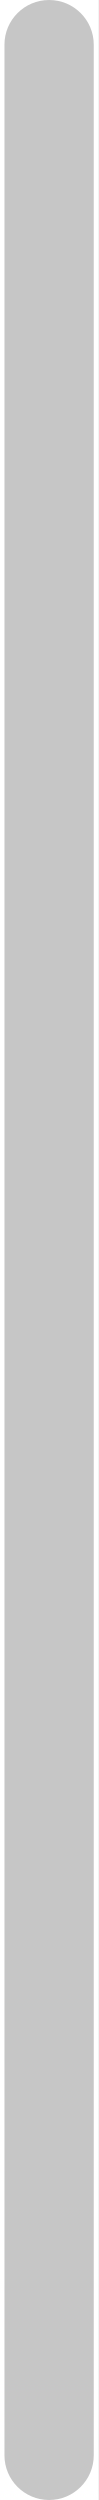
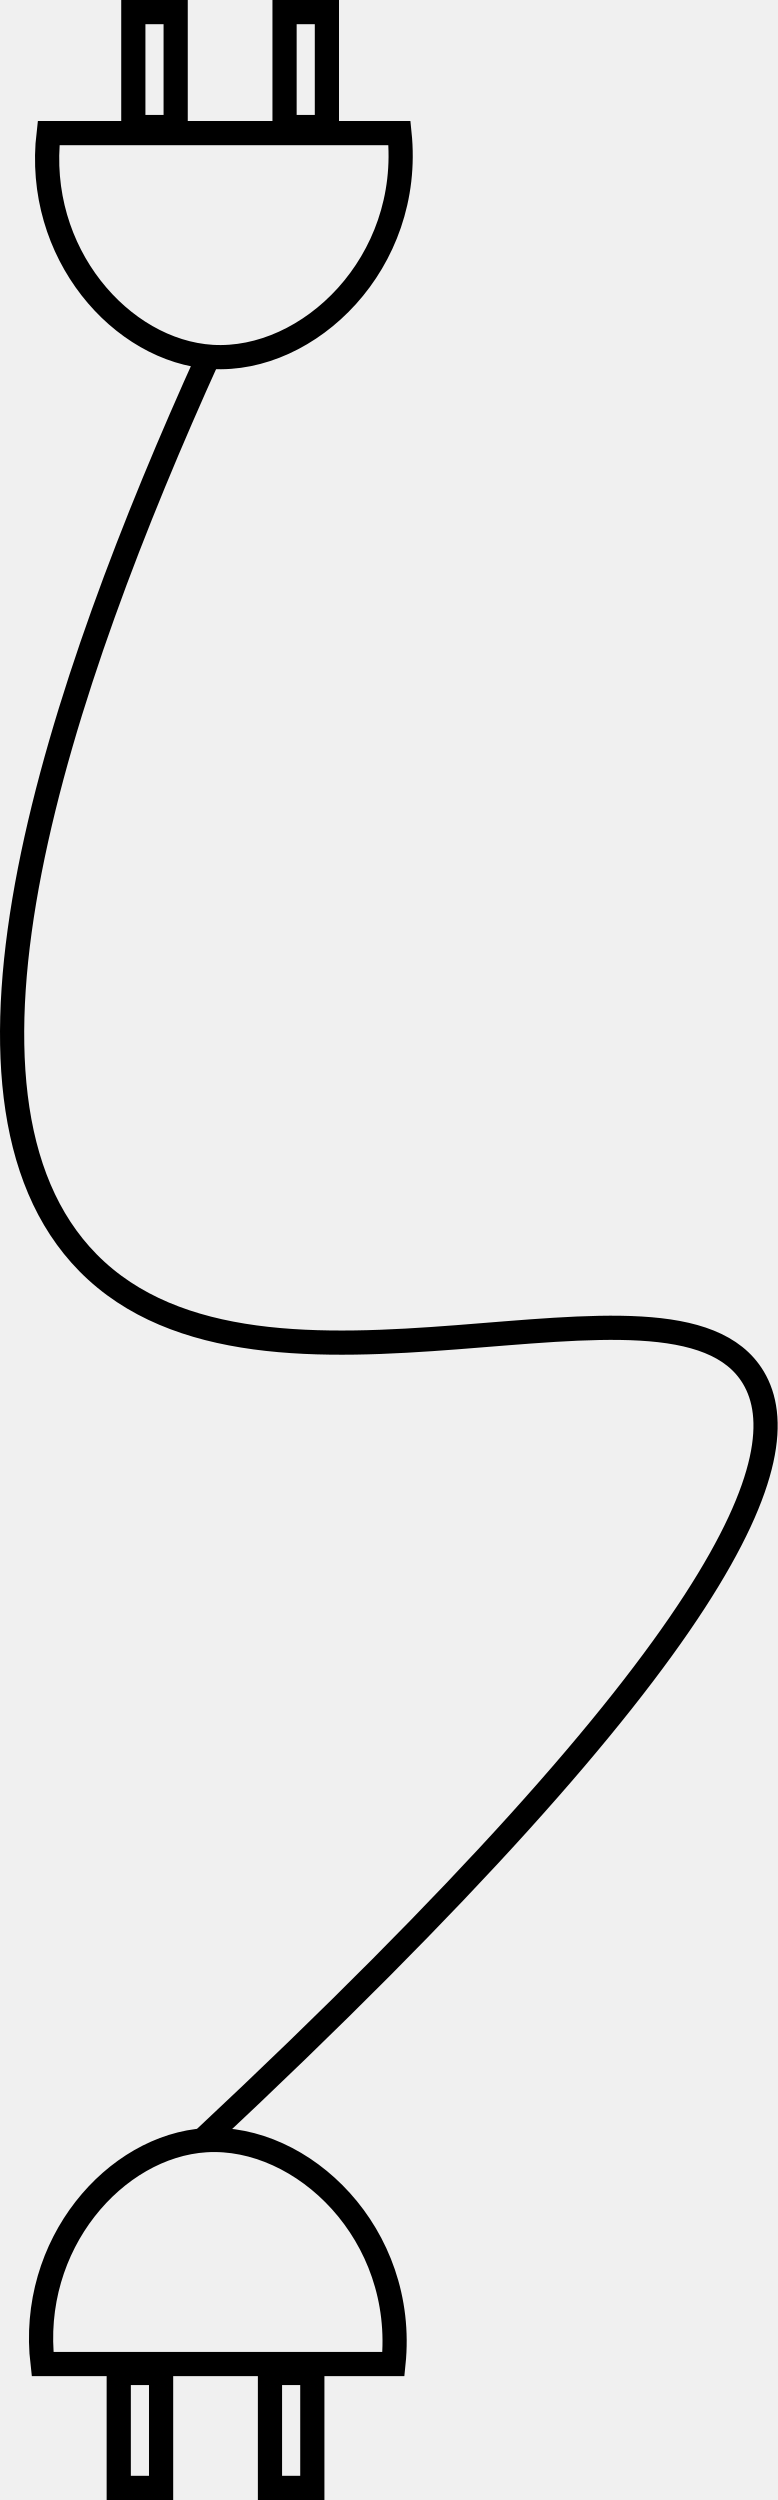
- <svg xmlns="http://www.w3.org/2000/svg" width="11" height="280" viewBox="0 0 11 280" fill="none">
-   <g clip-path="url(#clip0_163_70)">
-     <rect width="11" height="280" fill="white" />
-     <path d="M0.5 275C0.5 277.761 2.739 280 5.5 280C8.261 280 10.5 277.761 10.5 275H0.5ZM10.5 5C10.5 2.239 8.261 0 5.5 0C2.739 0 0.5 2.239 0.5 5H10.5ZM10.5 275V54.751H0.5V275H10.5ZM10.5 54.751V5H0.5V54.751H10.5Z" fill="#C6C6C6" />
+ <svg xmlns="http://www.w3.org/2000/svg" id="Layer_2" width="128.56" height="413.28" viewBox="0 0 128.56 413.28">
+   <g id="Layer_1-2">
+     <path d="M8.04,22c-2.35,19.86,12.07,36.08,27,37,15.98,.98,33.22-15.52,31-37H8.04Z" fill="none" stroke="#000" stroke-miterlimit="10" stroke-width="4" />
+     <rect x="22.04" y="2" width="7" height="19" fill="none" stroke="#000" stroke-miterlimit="10" stroke-width="4" />
+     <rect x="47.04" y="2" width="7" height="19" fill="none" stroke="#000" stroke-miterlimit="10" stroke-width="4" />
+     <path d="M7.04,390.8c-2.35-19.86,12.07-36.08,27-37,15.98-.98,33.22,15.52,31,37H7.04Z" fill="none" stroke="#000" stroke-miterlimit="10" stroke-width="4" />
+     <rect x="19.63" y="392.28" width="7" height="19" fill="none" stroke="#000" stroke-miterlimit="10" stroke-width="4" />
+     <rect x="44.63" y="392.28" width="7" height="19" fill="none" stroke="#000" stroke-miterlimit="10" stroke-width="4" />
+     <path d="M33.55,353.75c87.72-82.08,98.65-113.17,91-126-13.16-22.07-80.89,10.57-110-19-27.44-27.87-4.89-95.1,20-150" fill="none" stroke="#000" stroke-miterlimit="10" stroke-width="4" />
  </g>
-   <defs>
-     <clipPath id="clip0_163_70">
-       <rect width="11" height="280" fill="white" />
-     </clipPath>
-   </defs>
</svg>
